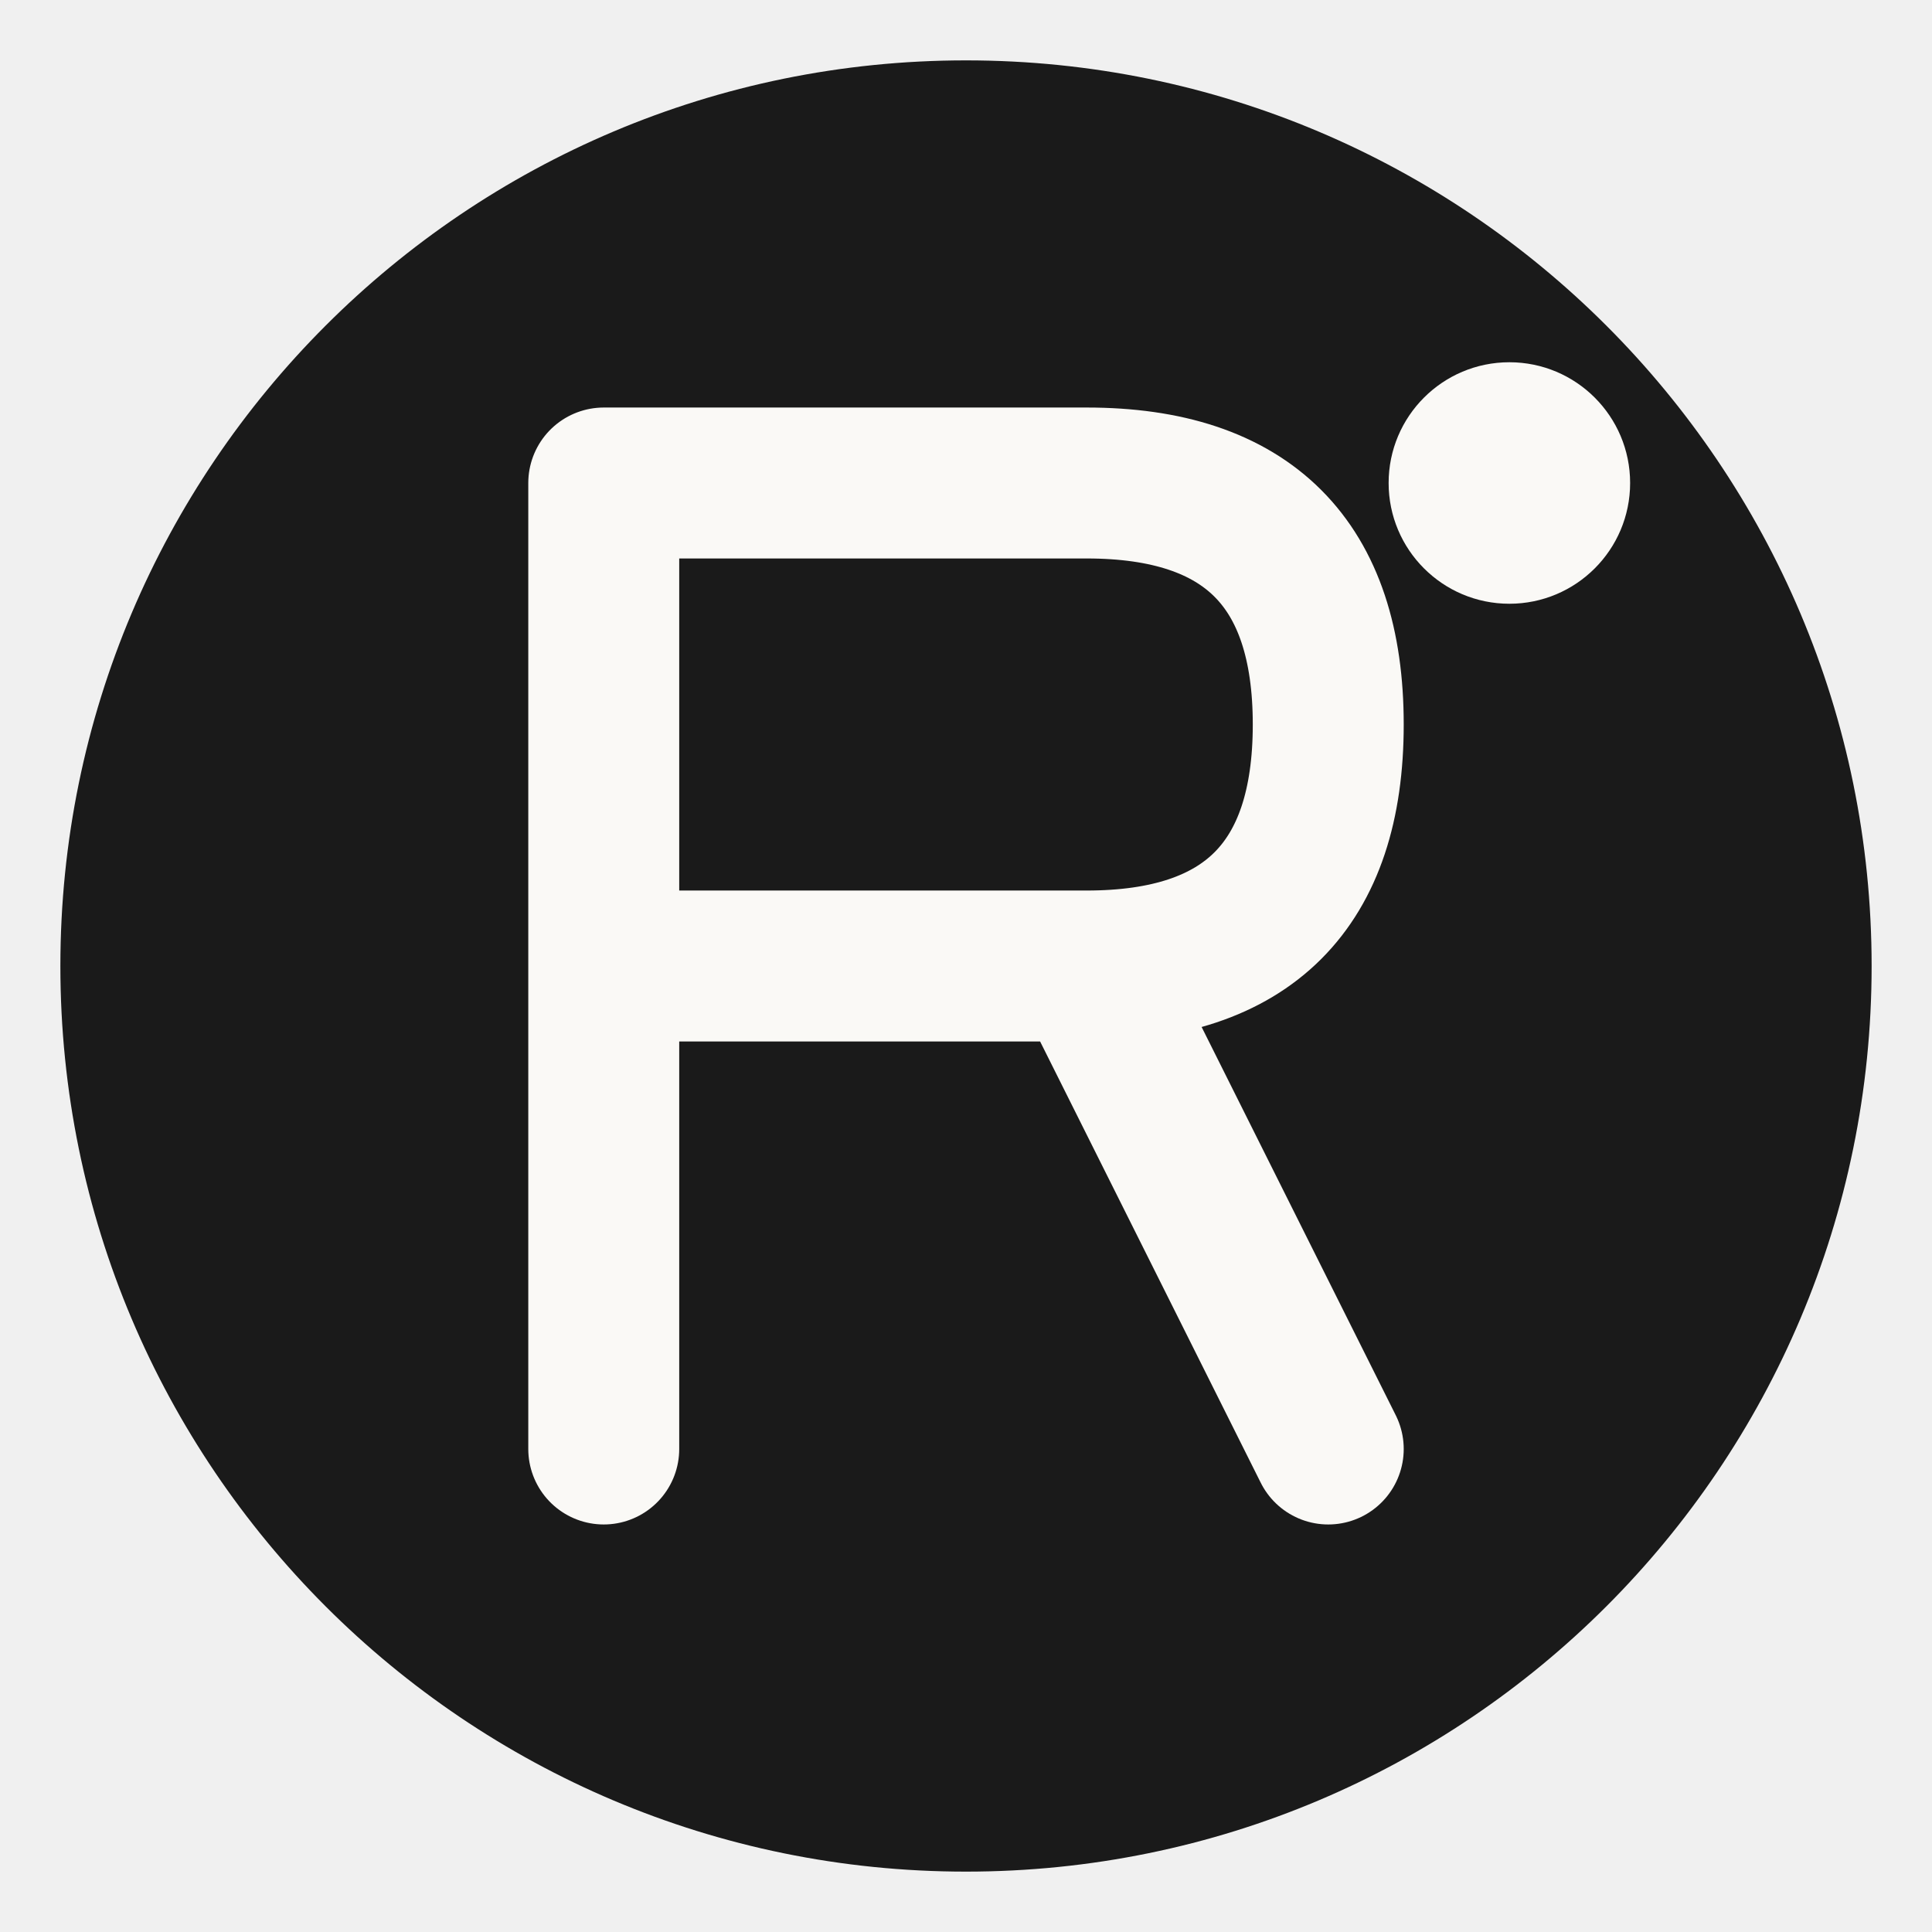
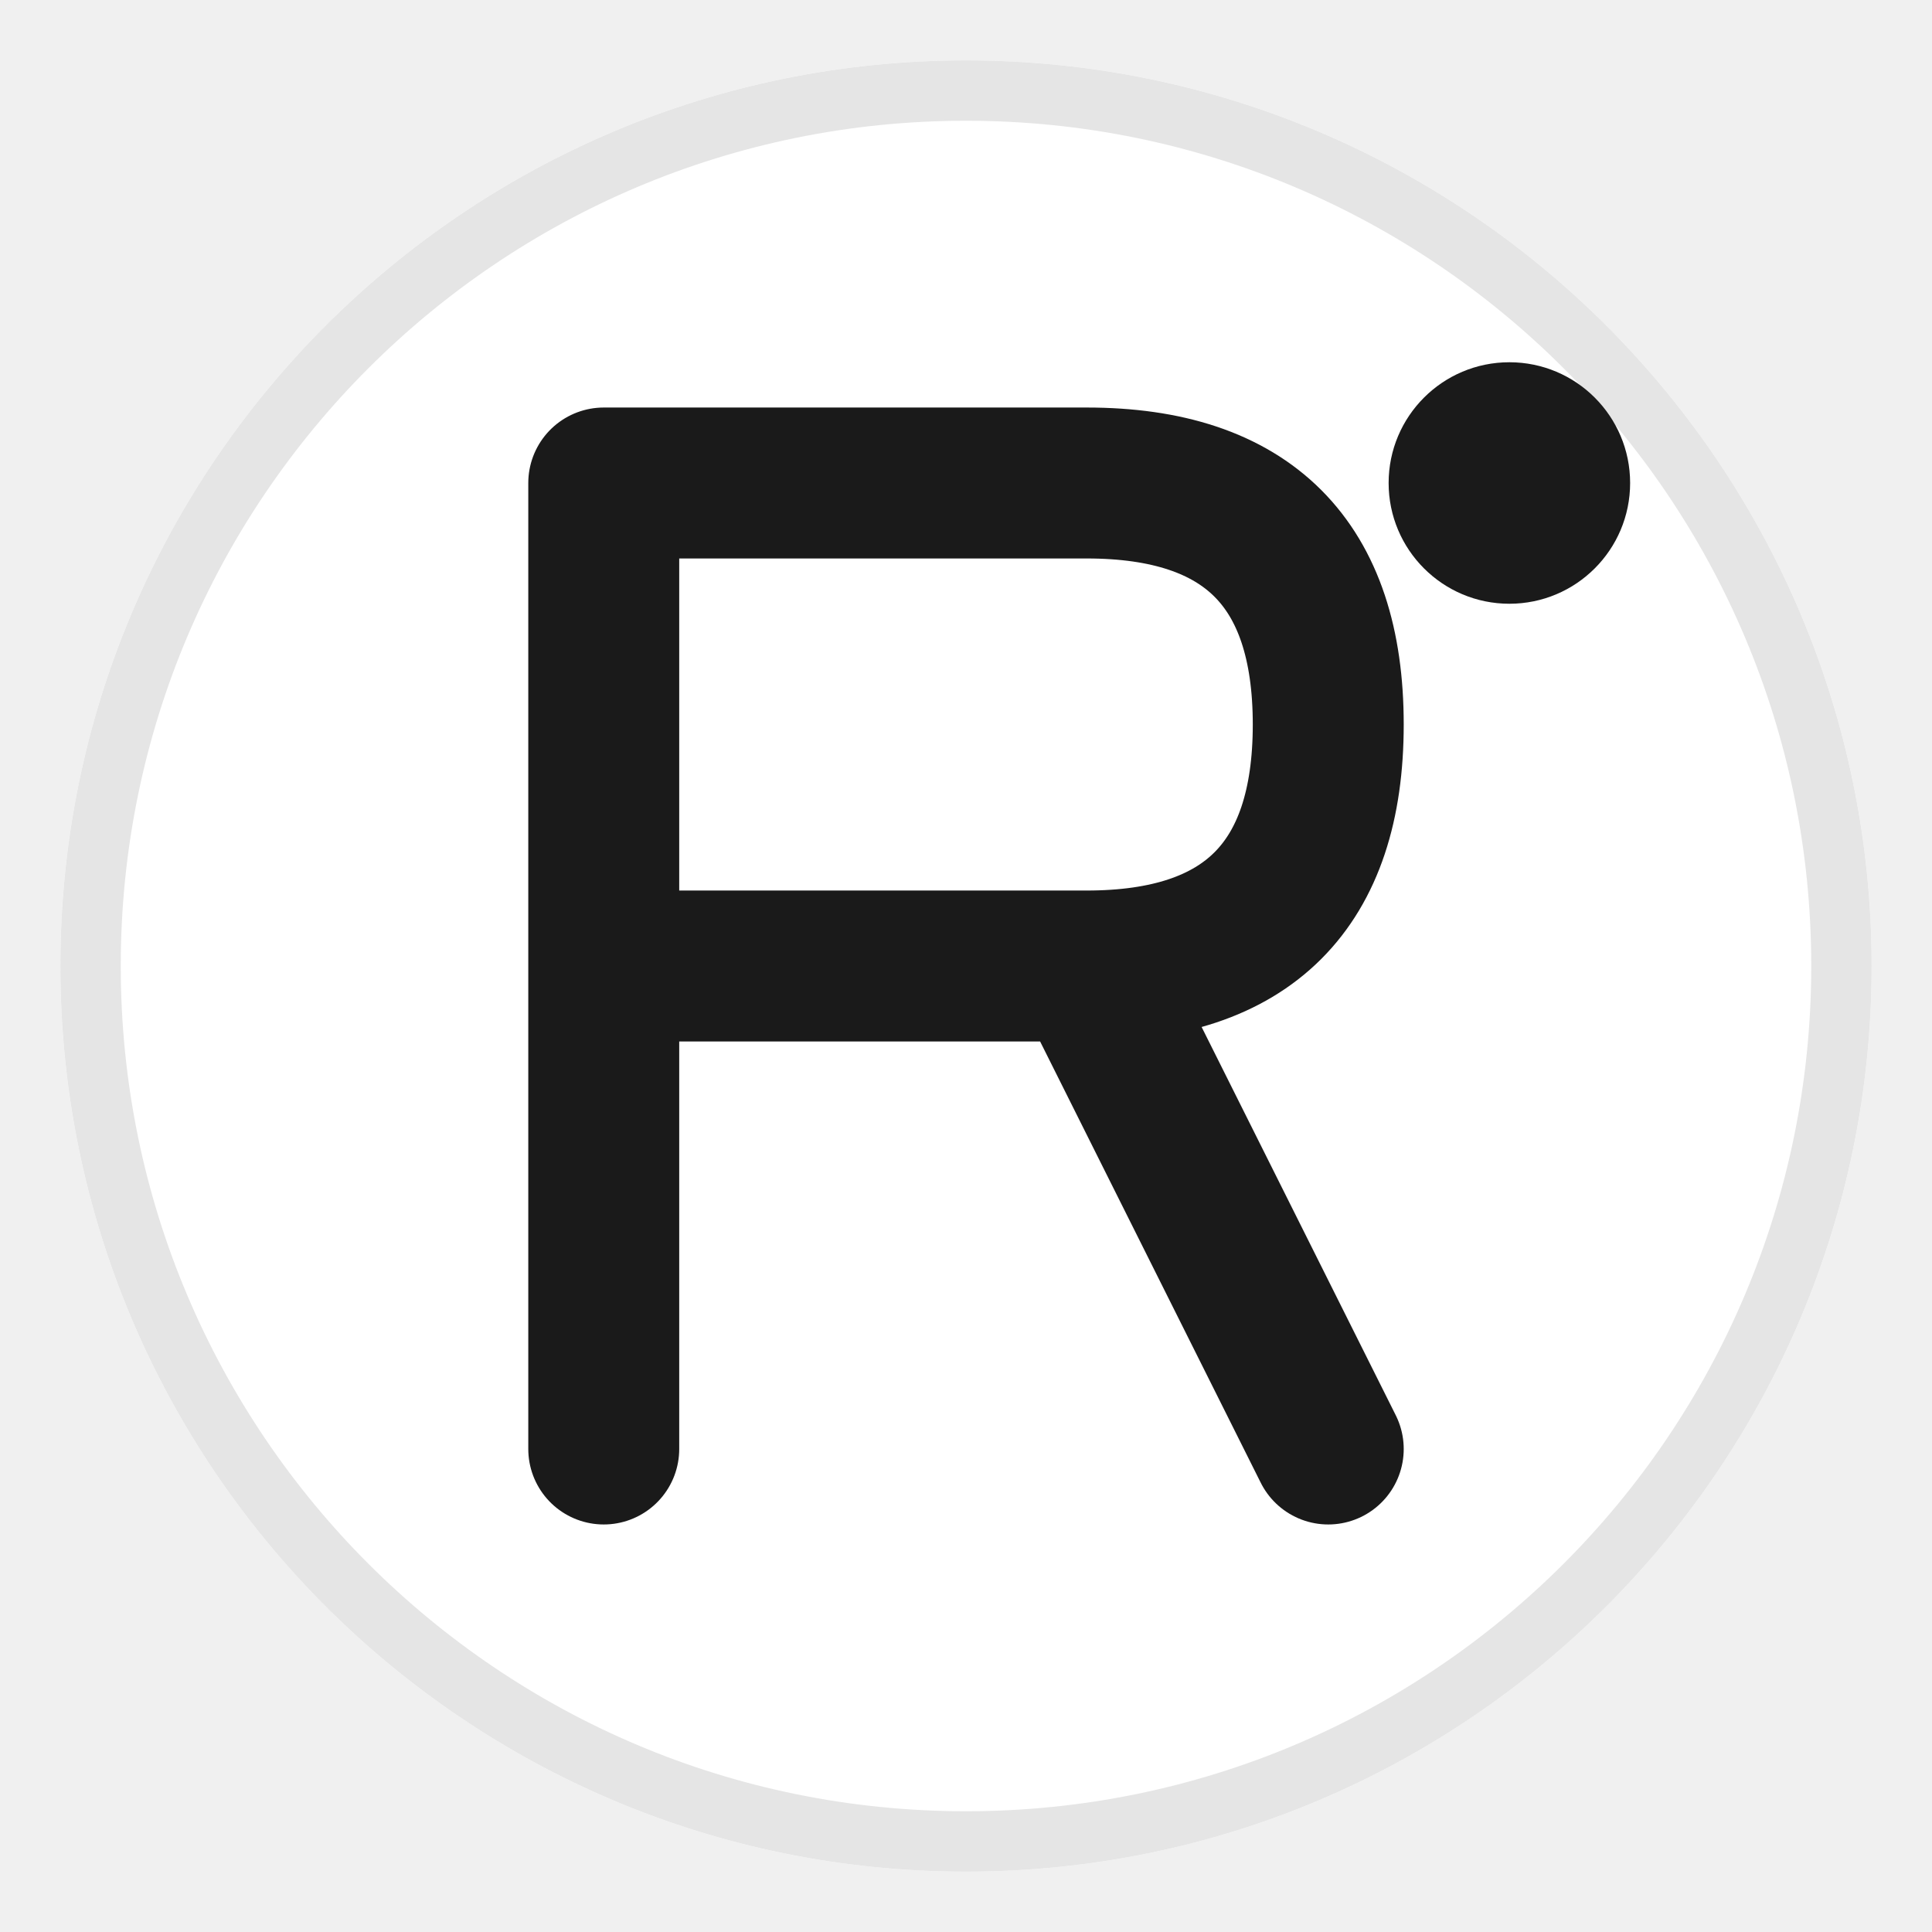
<svg xmlns="http://www.w3.org/2000/svg" viewBox="0 0 32 32" width="32" height="32">
-   <circle cx="16" cy="16" r="15" fill="#1a1a1a" />
-   <path d="M10 8 L10 24 M10 8 L18 8 Q22 8 22 12 Q22 16 18 16 L10 16 M18 16 L22 24" fill="none" stroke="#faf9f6" stroke-width="2.5" stroke-linecap="round" stroke-linejoin="round" />
-   <circle cx="25" cy="8" r="2" fill="#faf9f6" />
+   <circle cx="16" cy="16" r="15" fill="#ffffff" />
+   <circle cx="16" cy="16" r="14.5" fill="none" stroke="#e5e5e5" stroke-width="1" />
+   <path d="M10 8 L10 24 M10 8 L18 8 Q22 8 22 12 Q22 16 18 16 L10 16 M18 16 L22 24" fill="none" stroke="#1a1a1a" stroke-width="2.5" stroke-linecap="round" stroke-linejoin="round" />
+   <circle cx="25" cy="8" r="2" fill="#1a1a1a" />
</svg>
